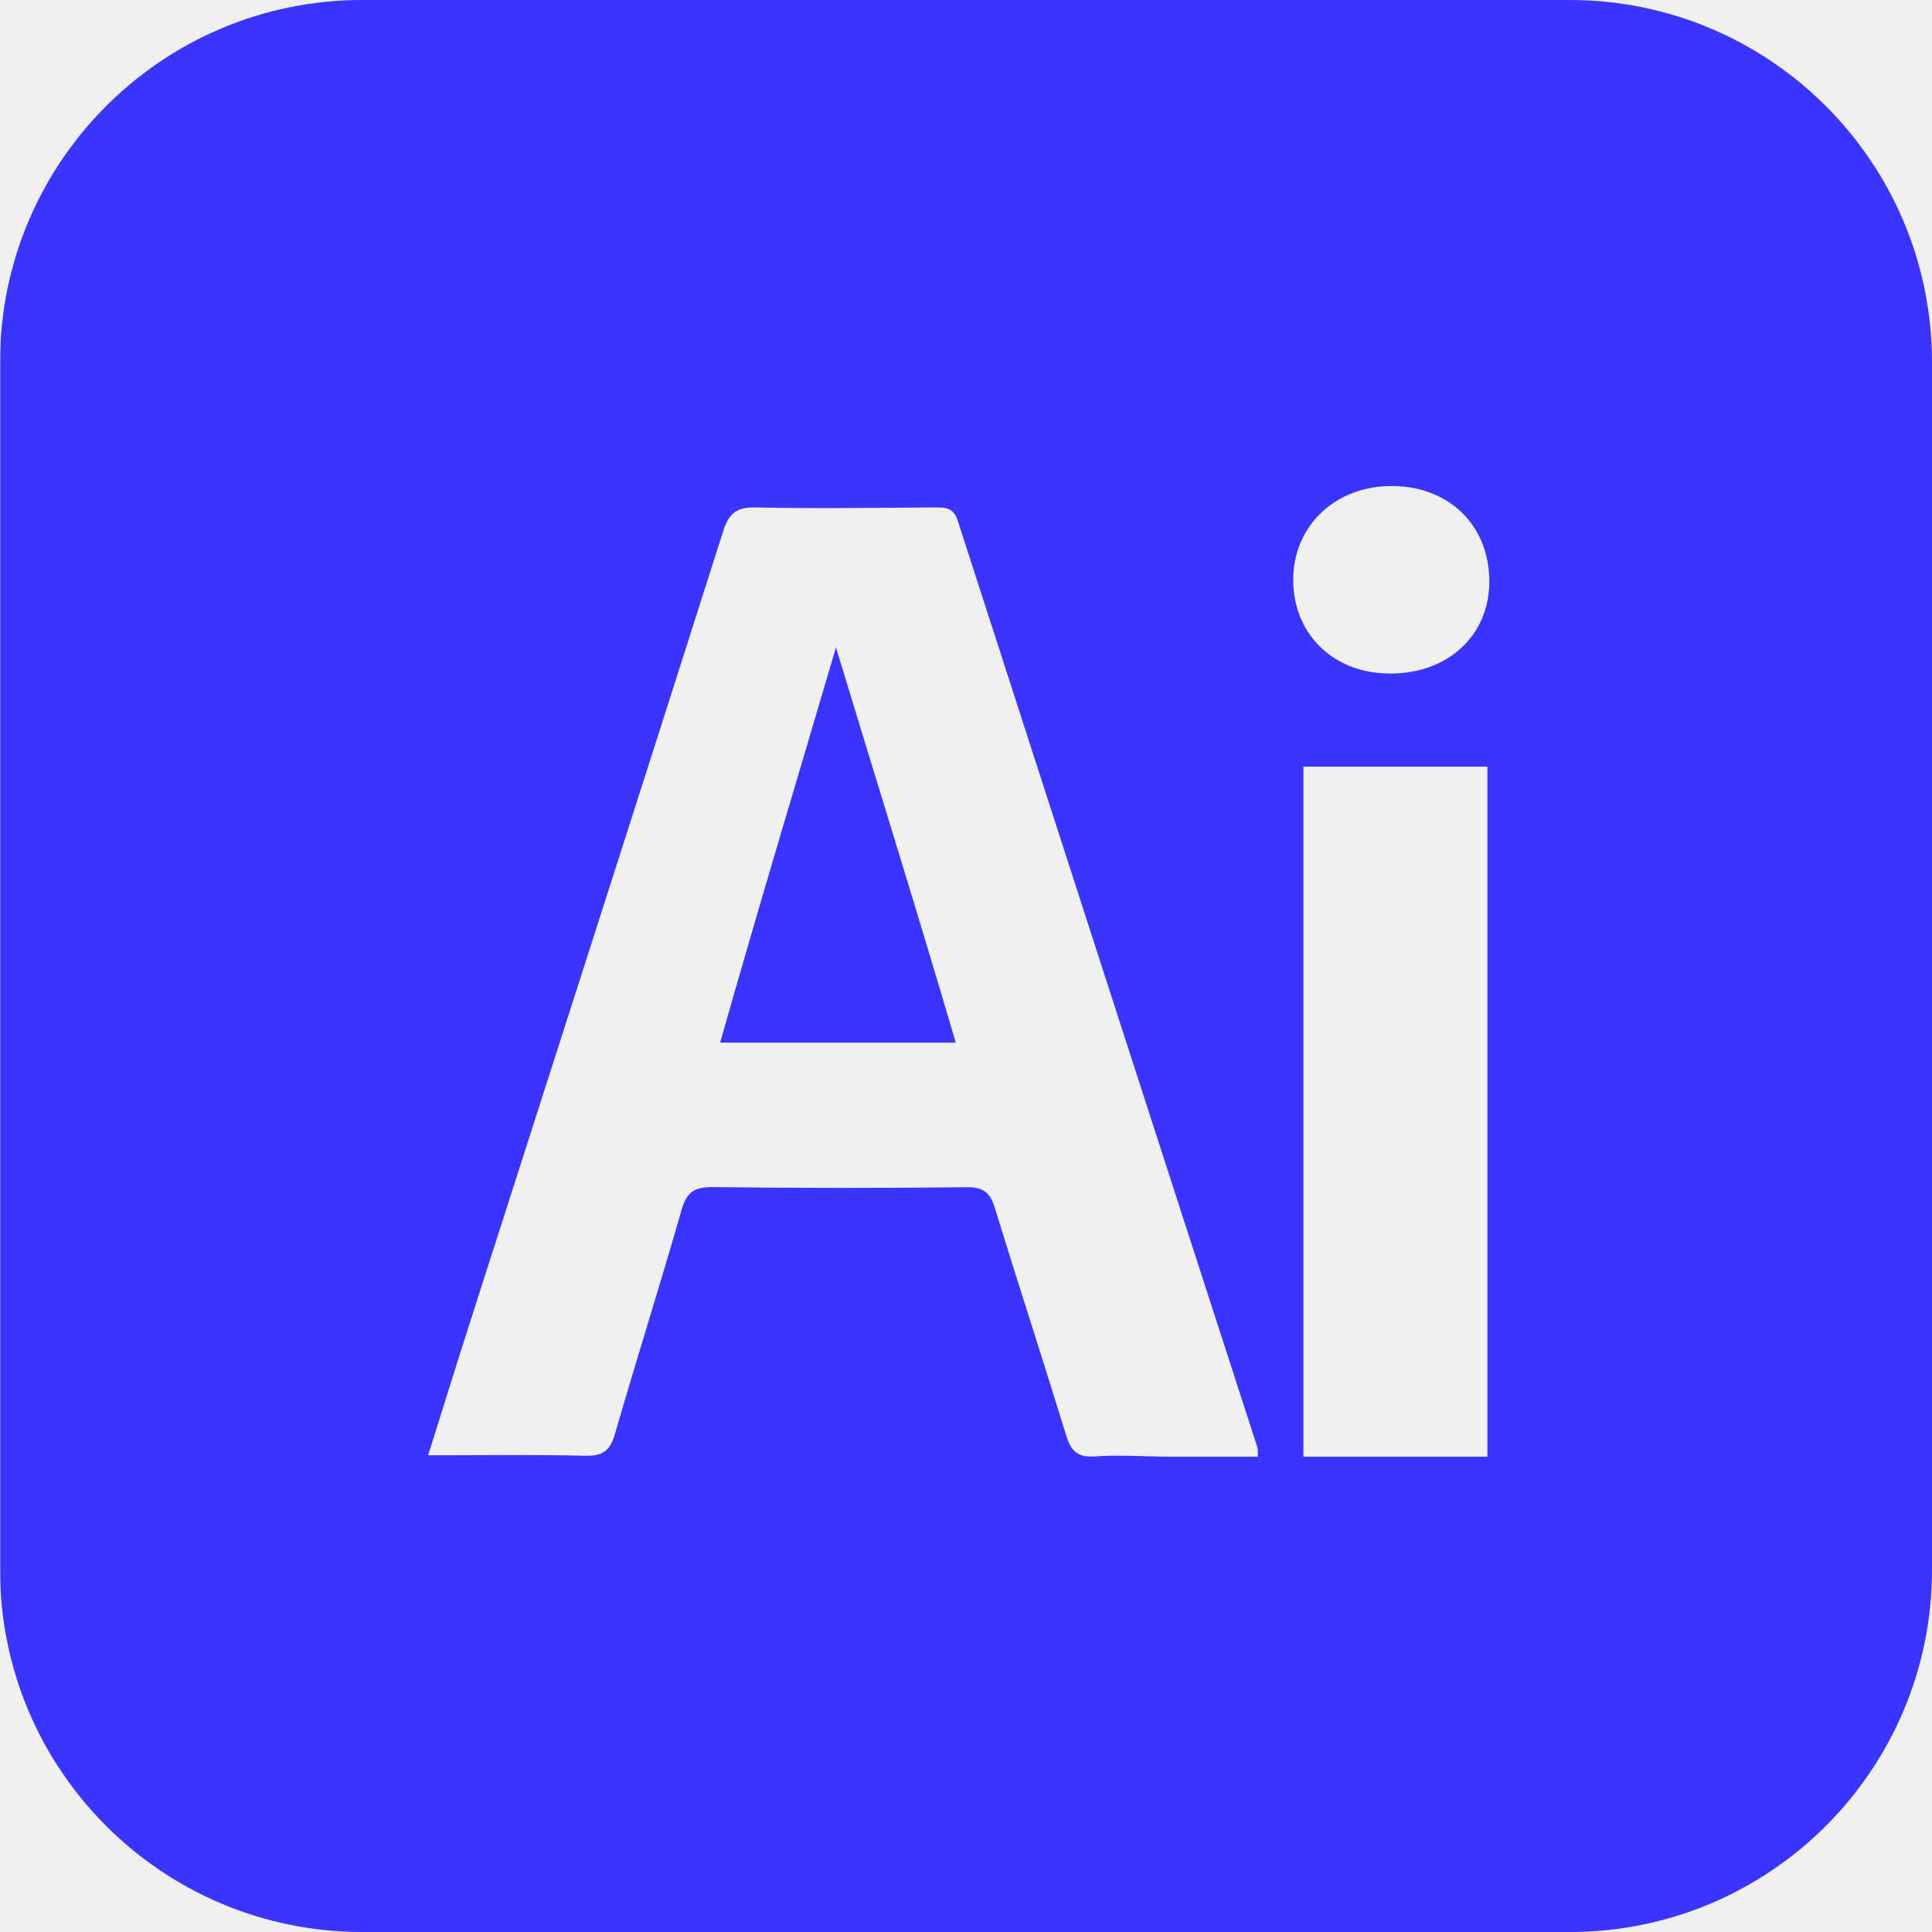
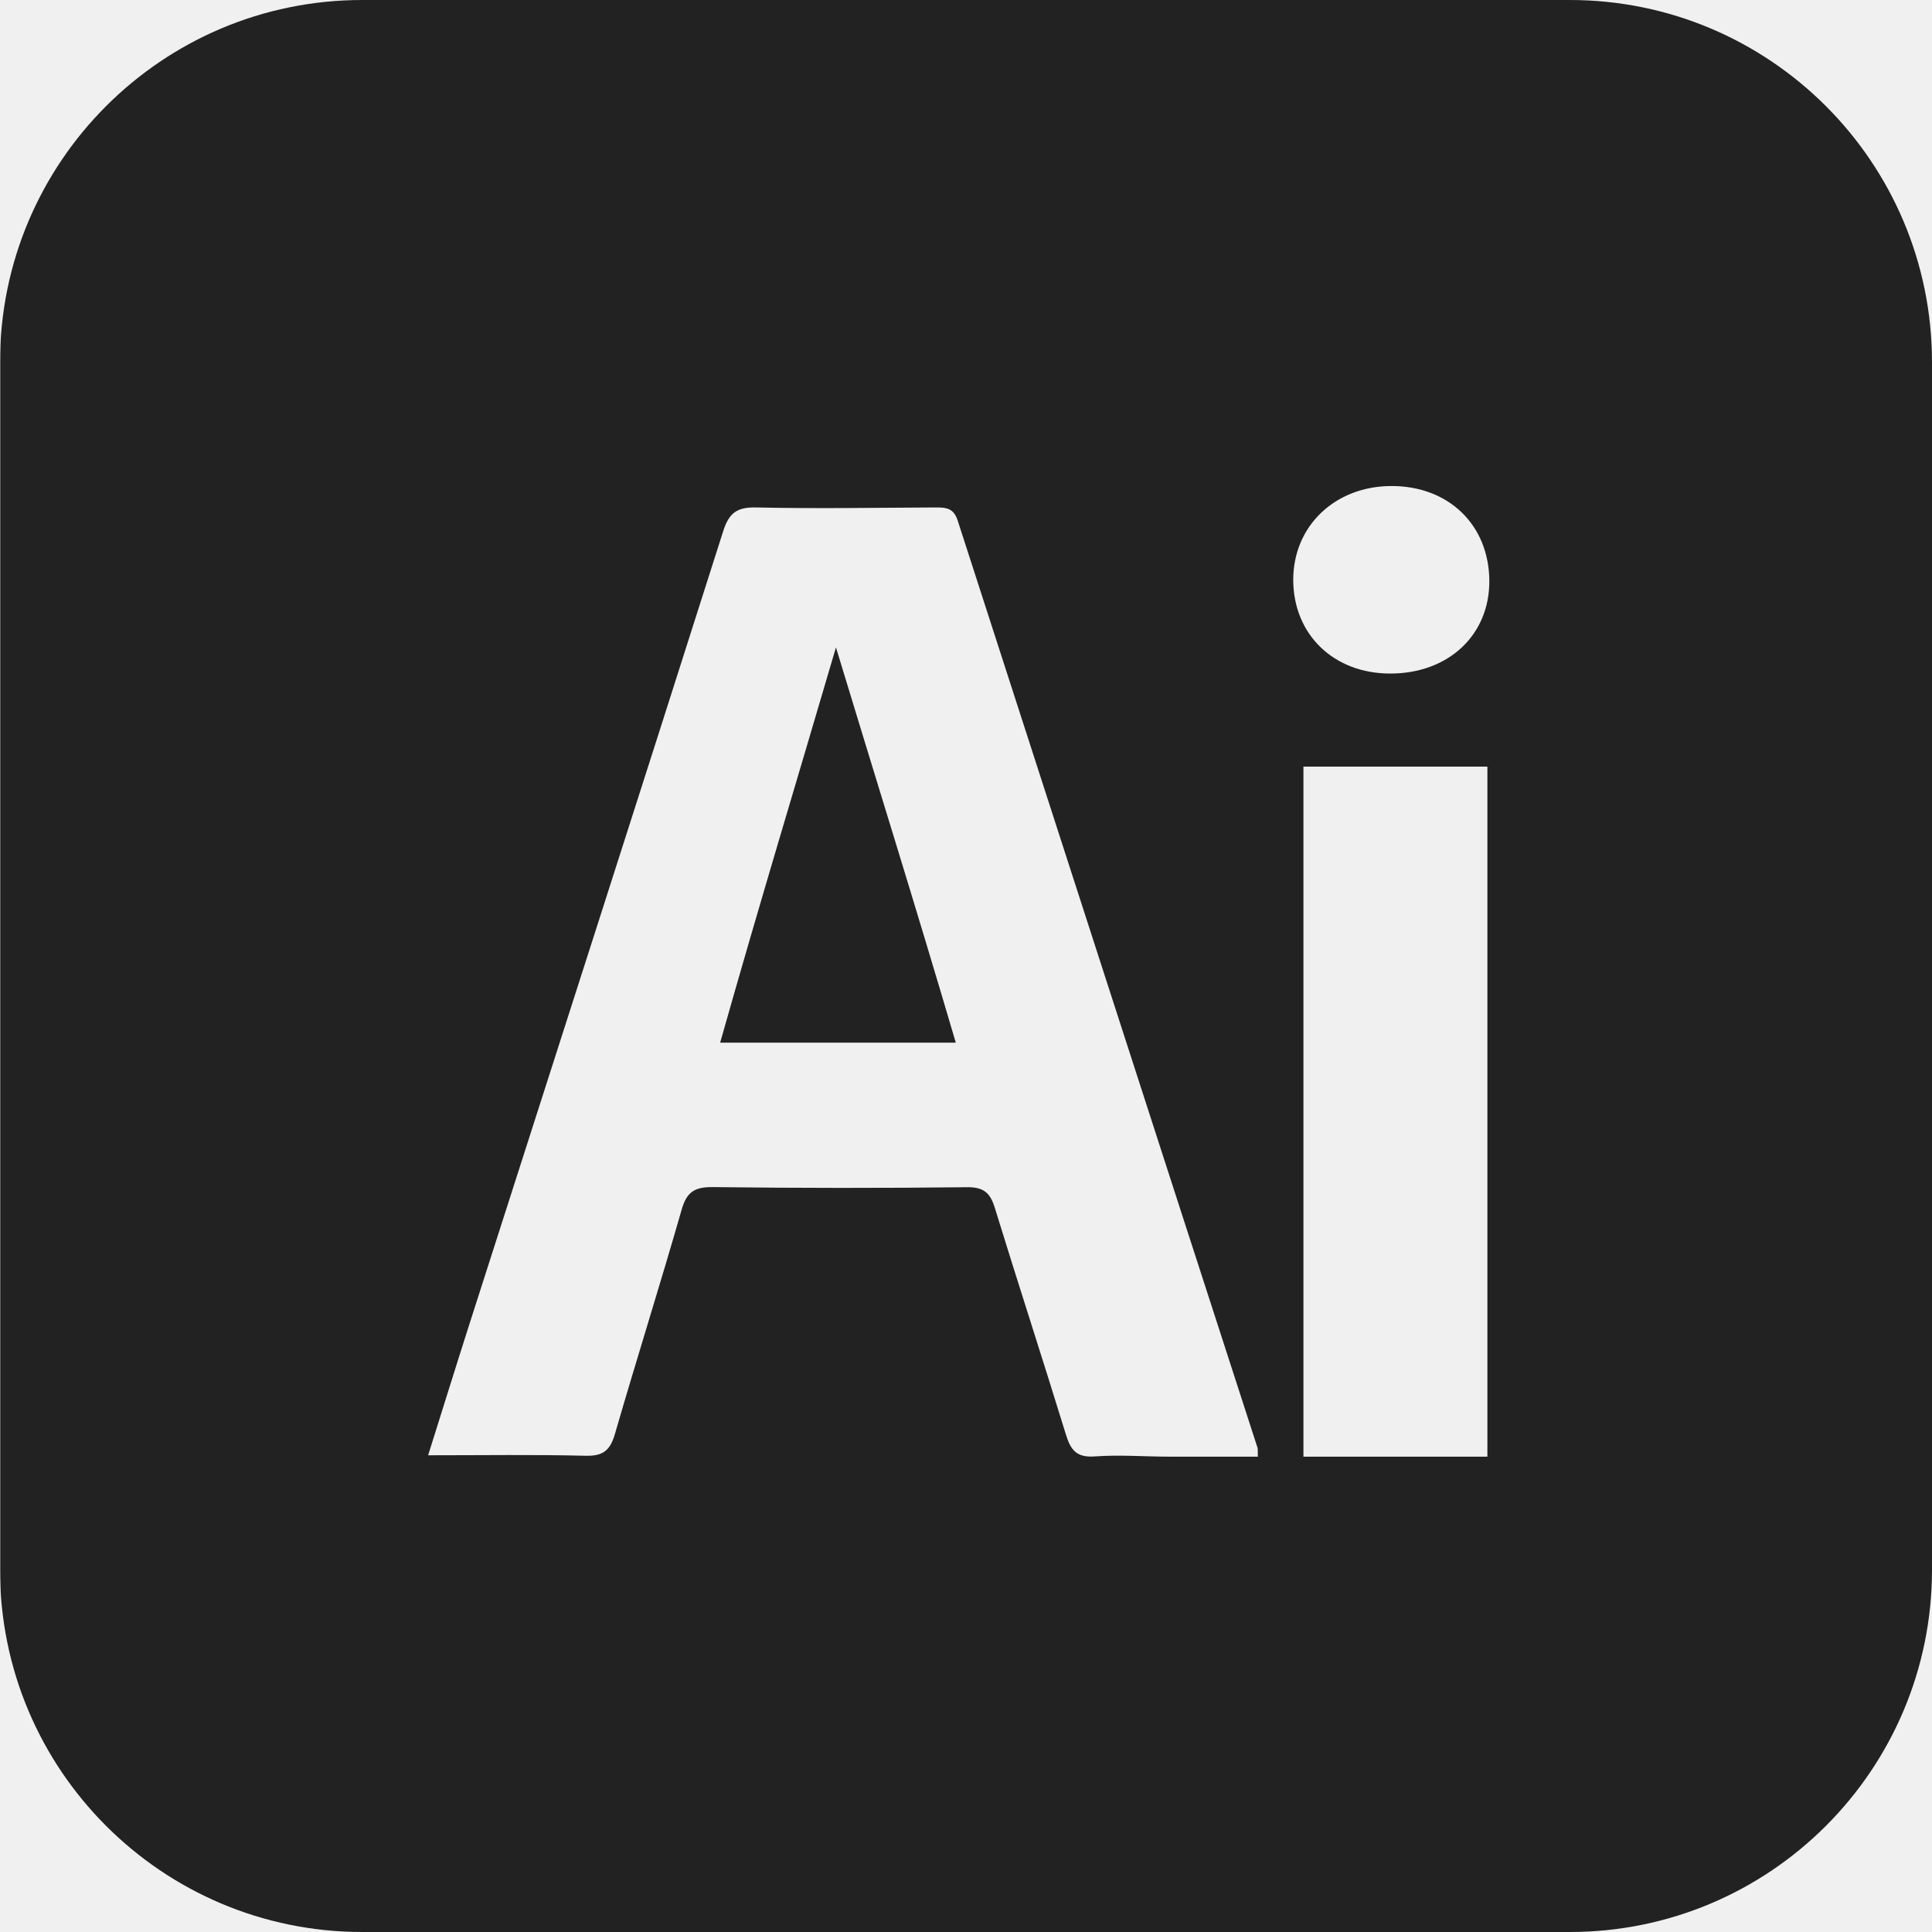
<svg xmlns="http://www.w3.org/2000/svg" width="32" height="32" viewBox="0 0 32 32" fill="none">
-   <mask id="mask0_270_218" style="mask-type:alpha" maskUnits="userSpaceOnUse" x="0" y="0" width="32" height="32">
-     <path fill-rule="evenodd" clip-rule="evenodd" d="M11.928 17.27H15.831C15.159 14.984 14.497 12.871 13.846 10.723C13.214 12.879 12.574 14.984 11.928 17.27ZM31.267 0H0.48C-0.075 0 0.004 0.121 0.004 0.657V31.487C0.004 32.022 -0.075 32 0.441 32H31.306C31.822 32 32 32.022 32 31.486V0.696C32 0.121 31.822 0 31.267 0ZM19.379 24.127C18.963 24.127 18.546 24.093 18.133 24.123C17.834 24.145 17.734 24.02 17.655 23.761C17.27 22.508 16.862 21.257 16.477 20.005C16.4 19.753 16.289 19.661 16.016 19.664C14.613 19.68 13.21 19.679 11.807 19.662C11.512 19.659 11.376 19.737 11.292 20.03C10.935 21.276 10.544 22.511 10.184 23.755C10.105 24.025 9.987 24.119 9.7 24.112C8.858 24.091 8.014 24.104 7.091 24.104C7.335 23.33 7.556 22.615 7.784 21.903C9.184 17.535 10.589 13.167 11.979 8.796C12.076 8.491 12.211 8.398 12.524 8.405C13.51 8.426 14.498 8.41 15.485 8.405C15.67 8.403 15.796 8.414 15.863 8.624C17.515 13.733 19.173 18.873 20.829 23.981C20.836 24.005 20.831 24.127 20.835 24.127H19.379ZM24.636 24.127H21.589V12.698H24.636V24.127ZM23.023 11.156C22.093 11.155 21.427 10.514 21.42 9.615C21.414 8.718 22.108 8.051 23.047 8.05C23.994 8.049 24.661 8.694 24.668 9.617C24.674 10.517 23.991 11.158 23.023 11.156Z" fill="white" />
+   <mask id="mask0_307_180" style="mask-type:alpha" maskUnits="userSpaceOnUse" x="0" y="0" width="32" height="32">
+     <path fill-rule="evenodd" clip-rule="evenodd" d="M11.928 17.27H15.831C15.159 14.984 14.497 12.871 13.846 10.723C13.214 12.879 12.574 14.984 11.928 17.27ZM31.267 0H0.48C-0.075 0 0.004 0.121 0.004 0.657V31.487C0.004 32.022 -0.075 32 0.441 32H31.306C31.822 32 32 32.022 32 31.486V0.696C32 0.121 31.822 0 31.267 0ZM19.379 24.127C18.963 24.127 18.546 24.093 18.133 24.123C17.834 24.145 17.734 24.02 17.655 23.761C17.27 22.508 16.862 21.257 16.477 20.005C16.4 19.753 16.289 19.661 16.016 19.664C14.613 19.68 13.21 19.679 11.807 19.662C11.512 19.659 11.376 19.737 11.292 20.03C10.935 21.276 10.544 22.511 10.184 23.755C10.105 24.025 9.987 24.119 9.7 24.112C8.858 24.091 8.014 24.104 7.091 24.104C7.335 23.33 7.556 22.615 7.784 21.903C9.184 17.535 10.589 13.167 11.979 8.796C12.076 8.491 12.211 8.398 12.524 8.405C13.51 8.426 14.498 8.41 15.485 8.405C15.67 8.403 15.796 8.414 15.863 8.624C17.515 13.733 19.173 18.873 20.829 23.981C20.836 24.005 20.831 24.127 20.835 24.127H19.379ZM24.636 24.127H21.589V12.698H24.636V24.127ZM23.023 11.156C22.093 11.155 21.427 10.514 21.42 9.615C21.414 8.718 22.108 8.051 23.047 8.05C23.994 8.049 24.661 8.694 24.668 9.617C24.674 10.517 23.991 11.158 23.023 11.156Z" fill="#171717" />
  </mask>
-   <g mask="url(#mask0_270_218)">
-     <rect width="32" height="32" rx="6" fill="#3935FE" />
+   <g mask="url(#mask0_307_180)">
+     <rect width="32" height="32" rx="6" fill="#222222" />
  </g>
</svg>
